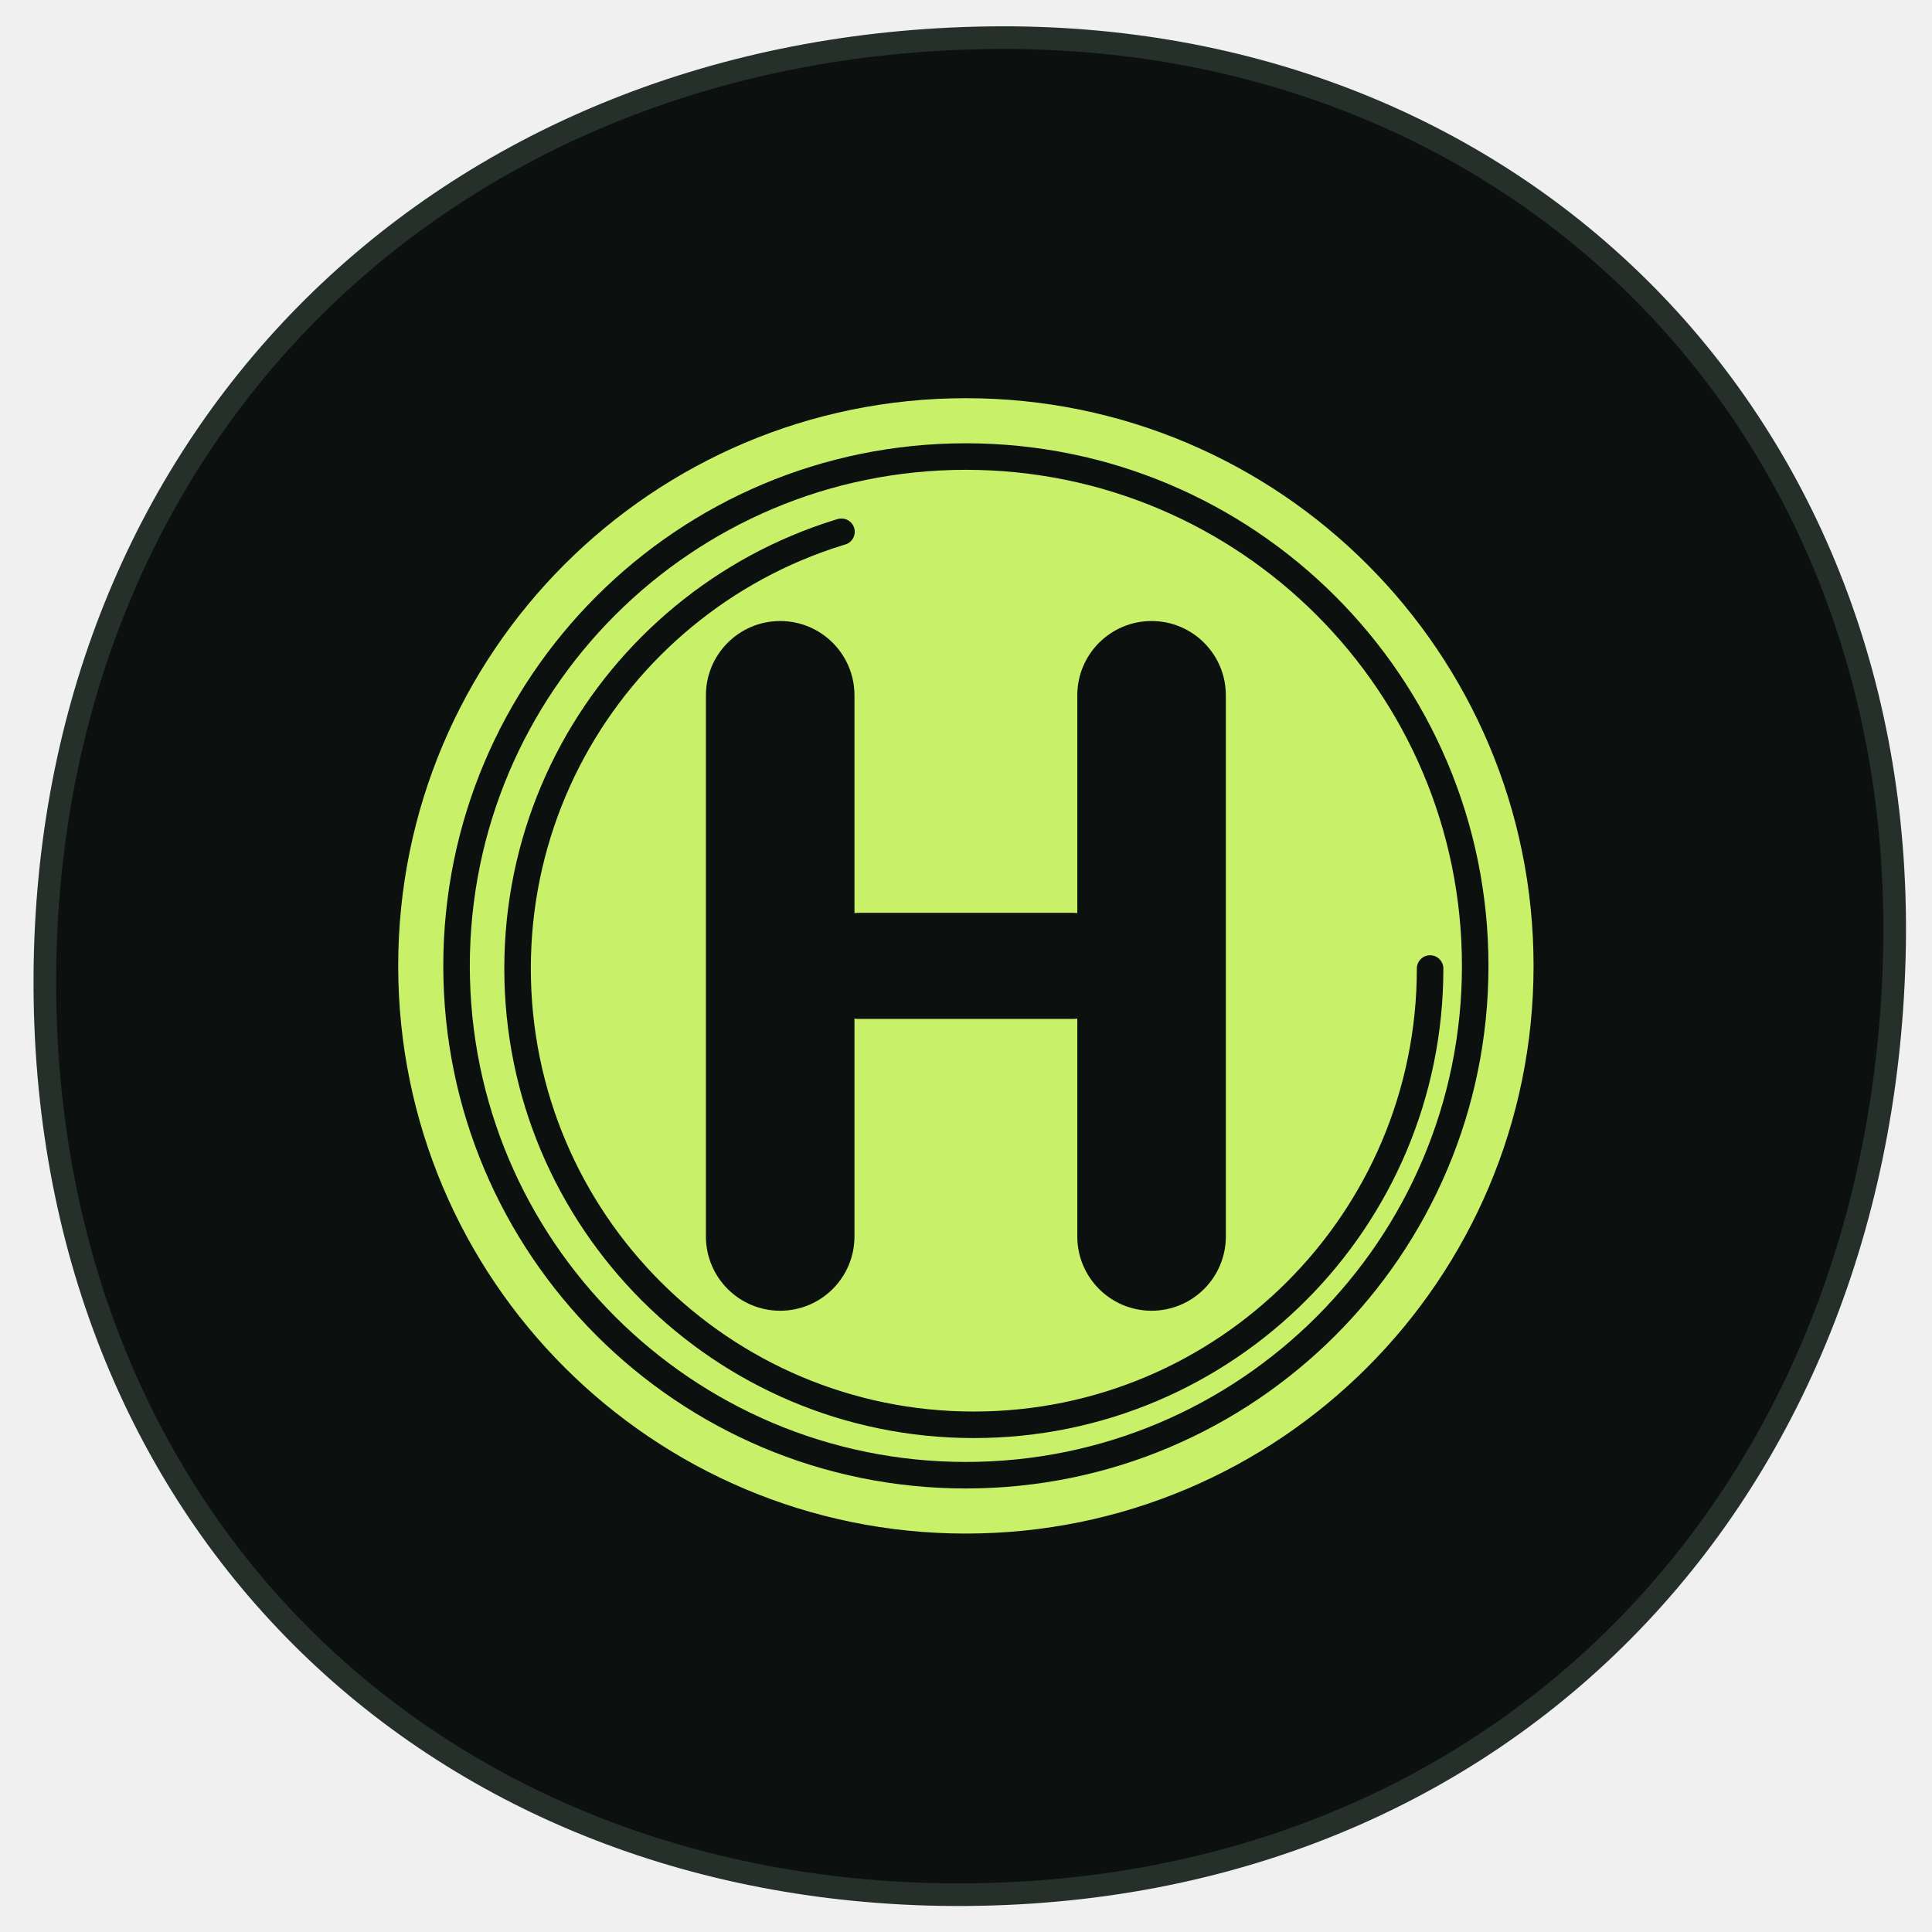
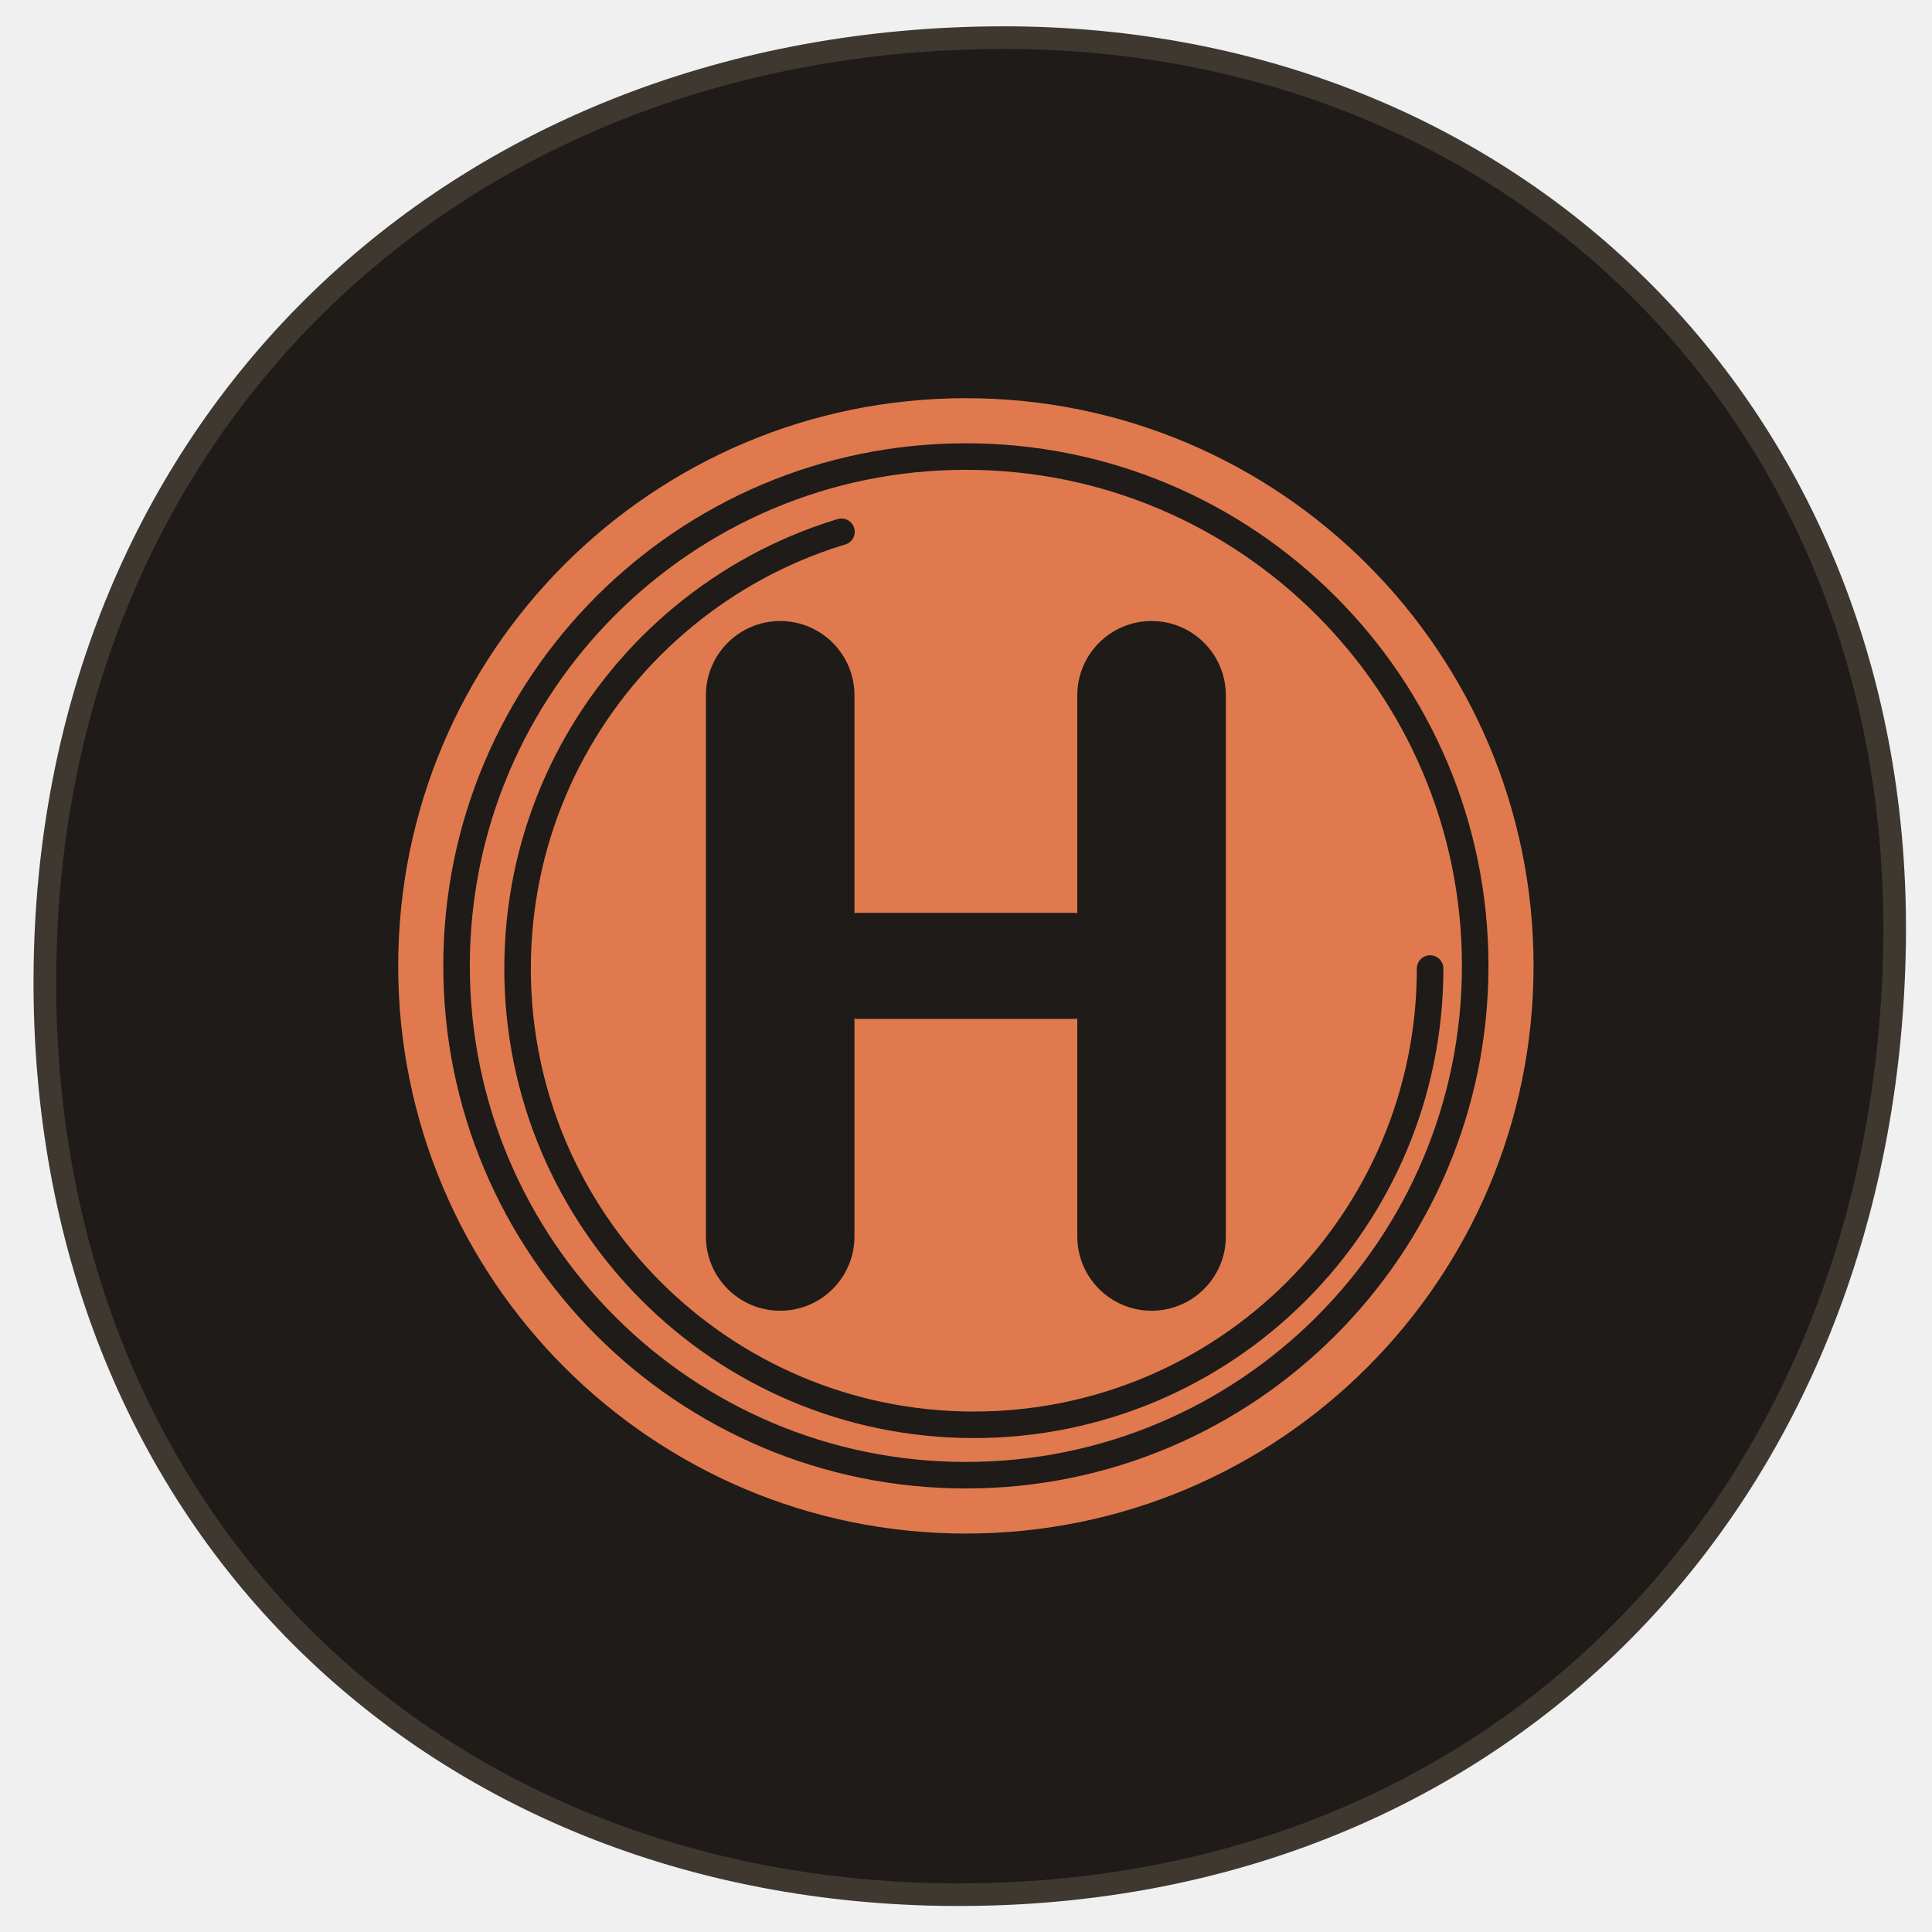
<svg xmlns="http://www.w3.org/2000/svg" viewBox="0 0 512 512" width="512" height="512">
-   <path d="M262 10C402 8 506 112 502 254C498 400 394 506 246 502C108 498 8 396 12 252C16 112 120 12 262 10Z" fill="#0C100E" stroke="#26302A" stroke-width="6" />
+   <path d="M262 10C402 8 506 112 502 254C498 400 394 506 246 502C108 498 8 396 12 252C16 112 120 12 262 10Z" fill="#1E1B18" stroke="#3E3831" stroke-width="6" />
  <g transform="translate(76 76) scale(.703)">
    <defs>
      <mask id="hh">
        <rect width="512" height="512" fill="#fff" />
        <g fill="none" stroke="#000" stroke-width="10" stroke-linecap="round">
          <circle cx="256" cy="256" r="192" />
          <path d="M256 64A192 192 0 0 1 448 256" transform="translate(0 0)" stroke="none" />
          <circle cx="259" cy="257" r="172" stroke-dasharray="760 400" />
        </g>
        <rect x="158" y="126" width="56" height="260" rx="28" fill="#000" />
        <rect x="298" y="126" width="56" height="260" rx="28" fill="#000" />
        <rect x="196" y="236" width="120" height="40" rx="20" fill="#000" />
      </mask>
    </defs>
-     <circle cx="256" cy="256" r="214" fill="#C8F169" mask="url(#hh)" />
+     <circle cx="256" cy="256" r="214" fill="#E07A4E" mask="url(#hh)" />
  </g>
</svg>
